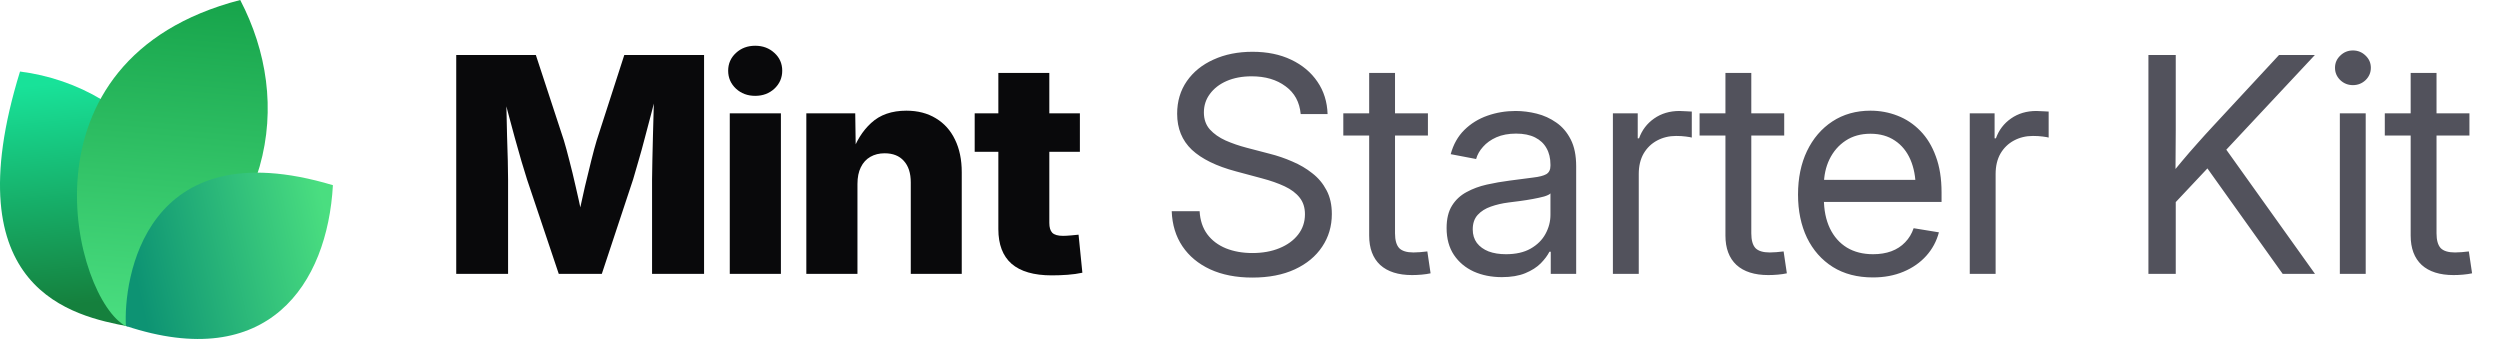
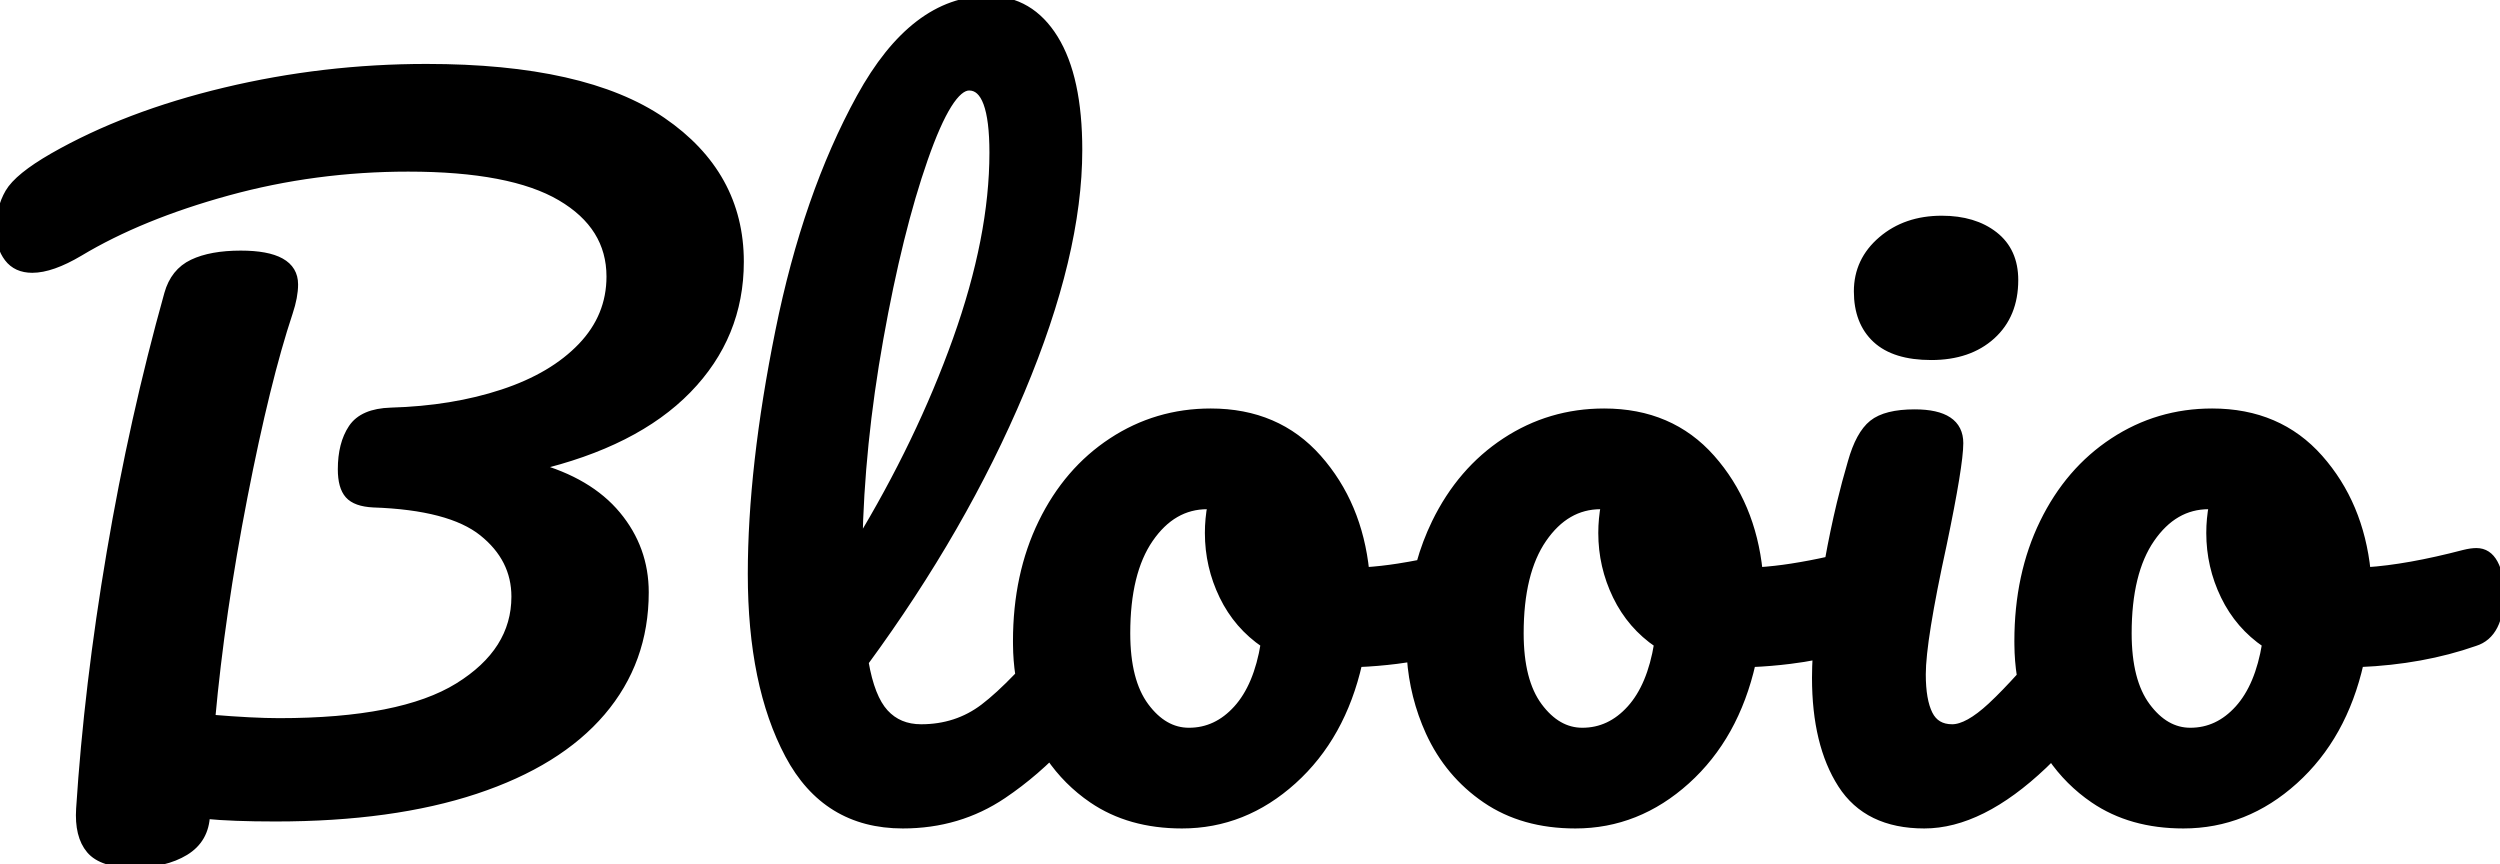
- <svg xmlns="http://www.w3.org/2000/svg" width="177" height="24" viewBox="0 0 177 24" fill="none">
-   <path d="M9.061 23.108C5.268 22.377 -3.391 20.627 1.417 5.064C9.634 6.099 16.973 14.064 9.061 23.108Z" fill="url(#paint0_linear_17557_2020)" />
-   <path d="M8.919 23.094C5.276 21.222 0.784 4.209 17.007 0C20.757 7.193 19.621 16.545 8.919 23.094Z" fill="url(#paint1_linear_17557_2020)" />
-   <path d="M8.914 23.079C8.735 19.882 10.159 9.085 23.57 13.111C23.181 20.123 18.984 26.418 8.914 23.079Z" fill="url(#paint2_linear_17557_2020)" />
-   <path d="M32.301 19.392V3.894H37.938L39.925 9.948C40.036 10.315 40.164 10.787 40.31 11.362C40.462 11.938 40.611 12.552 40.757 13.204C40.91 13.855 41.048 14.483 41.173 15.086C41.305 15.682 41.412 16.192 41.495 16.615H40.695C40.771 16.192 40.871 15.682 40.996 15.086C41.128 14.49 41.267 13.866 41.412 13.214C41.565 12.562 41.714 11.948 41.86 11.373C42.005 10.79 42.133 10.315 42.244 9.948L44.2 3.894H49.848V19.392H46.166V12.704C46.166 12.357 46.173 11.917 46.187 11.383C46.2 10.849 46.214 10.27 46.228 9.646C46.249 9.022 46.266 8.391 46.28 7.753C46.301 7.115 46.311 6.519 46.311 5.964H46.623C46.485 6.561 46.332 7.181 46.166 7.826C45.999 8.471 45.833 9.102 45.666 9.719C45.507 10.336 45.351 10.901 45.198 11.414C45.053 11.928 44.928 12.357 44.824 12.704L42.608 19.392H39.561L37.314 12.704C37.203 12.357 37.072 11.928 36.919 11.414C36.773 10.901 36.614 10.34 36.441 9.729C36.274 9.112 36.104 8.481 35.931 7.836C35.764 7.192 35.608 6.567 35.463 5.964H35.827C35.834 6.512 35.844 7.105 35.858 7.743C35.872 8.374 35.886 9.005 35.9 9.636C35.92 10.26 35.938 10.839 35.952 11.373C35.965 11.907 35.972 12.351 35.972 12.704V19.392H32.301ZM51.668 19.392V8.024H55.288V19.392H51.668ZM53.468 6.786C52.927 6.786 52.473 6.616 52.105 6.276C51.738 5.93 51.554 5.507 51.554 5.007C51.554 4.508 51.738 4.088 52.105 3.749C52.473 3.409 52.927 3.239 53.468 3.239C54.009 3.239 54.463 3.409 54.83 3.749C55.198 4.082 55.382 4.501 55.382 5.007C55.382 5.507 55.198 5.93 54.83 6.276C54.463 6.616 54.009 6.786 53.468 6.786ZM60.708 13.027V19.392H57.088V8.024H60.551L60.593 10.967H60.281C60.593 10.024 61.061 9.268 61.685 8.7C62.309 8.124 63.138 7.836 64.171 7.836C64.975 7.836 65.672 8.017 66.262 8.377C66.851 8.731 67.302 9.234 67.614 9.885C67.933 10.537 68.092 11.307 68.092 12.194V19.392H64.483V12.912C64.483 12.26 64.32 11.754 63.994 11.394C63.675 11.033 63.221 10.853 62.632 10.853C62.25 10.853 61.914 10.936 61.623 11.102C61.332 11.269 61.106 11.515 60.947 11.841C60.787 12.16 60.708 12.555 60.708 13.027ZM76.456 8.024V10.749H69.008V8.024H76.456ZM70.683 5.163H74.292V15.783C74.292 16.102 74.361 16.334 74.5 16.48C74.646 16.625 74.899 16.698 75.259 16.698C75.405 16.698 75.596 16.688 75.831 16.667C76.074 16.646 76.251 16.629 76.362 16.615L76.632 19.309C76.313 19.378 75.963 19.427 75.582 19.455C75.207 19.482 74.836 19.496 74.469 19.496C73.2 19.496 72.25 19.222 71.619 18.674C70.995 18.127 70.683 17.308 70.683 16.22V5.163Z" fill="#09090B" />
-   <path d="M88.667 19.652C87.523 19.652 86.528 19.458 85.682 19.07C84.843 18.681 84.188 18.137 83.716 17.437C83.245 16.736 82.992 15.908 82.957 14.951H84.933C84.968 15.596 85.148 16.14 85.474 16.584C85.8 17.021 86.24 17.354 86.795 17.582C87.35 17.804 87.974 17.915 88.667 17.915C89.388 17.915 90.026 17.801 90.581 17.572C91.143 17.343 91.583 17.024 91.902 16.615C92.228 16.199 92.391 15.717 92.391 15.169C92.391 14.698 92.266 14.306 92.017 13.994C91.767 13.675 91.413 13.408 90.956 13.193C90.498 12.978 89.954 12.787 89.323 12.621L87.502 12.132C86.123 11.765 85.082 11.255 84.382 10.603C83.689 9.944 83.342 9.095 83.342 8.055C83.342 7.174 83.571 6.404 84.028 5.746C84.486 5.087 85.117 4.577 85.921 4.217C86.726 3.849 87.645 3.666 88.678 3.666C89.718 3.666 90.63 3.853 91.413 4.227C92.204 4.602 92.824 5.122 93.275 5.787C93.726 6.446 93.965 7.209 93.993 8.076H92.089C92.013 7.23 91.656 6.574 91.018 6.11C90.387 5.638 89.586 5.403 88.615 5.403C87.95 5.403 87.36 5.513 86.847 5.735C86.341 5.957 85.946 6.262 85.661 6.651C85.377 7.032 85.235 7.469 85.235 7.961C85.235 8.447 85.377 8.849 85.661 9.168C85.946 9.48 86.317 9.74 86.774 9.948C87.232 10.149 87.724 10.319 88.251 10.457L89.884 10.884C90.439 11.023 90.977 11.206 91.496 11.435C92.023 11.657 92.495 11.934 92.911 12.267C93.334 12.593 93.67 12.995 93.92 13.474C94.17 13.945 94.294 14.504 94.294 15.149C94.294 16.015 94.066 16.788 93.608 17.468C93.157 18.148 92.512 18.681 91.673 19.07C90.834 19.458 89.832 19.652 88.667 19.652ZM101.097 8.024V9.594H95.106V8.024H101.097ZM96.937 5.163H98.767V16.521C98.767 17 98.865 17.347 99.059 17.562C99.26 17.77 99.6 17.874 100.078 17.874C100.21 17.874 100.366 17.867 100.546 17.853C100.733 17.832 100.903 17.815 101.056 17.801L101.285 19.351C101.097 19.392 100.886 19.423 100.65 19.444C100.414 19.465 100.189 19.475 99.974 19.475C98.996 19.475 98.244 19.236 97.717 18.758C97.197 18.272 96.937 17.579 96.937 16.677V5.163ZM106.33 19.621C105.595 19.621 104.932 19.489 104.343 19.226C103.754 18.955 103.285 18.564 102.939 18.05C102.592 17.53 102.419 16.896 102.419 16.147C102.419 15.495 102.547 14.965 102.804 14.556C103.06 14.146 103.403 13.828 103.833 13.599C104.263 13.363 104.742 13.186 105.269 13.068C105.796 12.95 106.333 12.857 106.881 12.787C107.574 12.69 108.132 12.617 108.555 12.569C108.978 12.52 109.287 12.441 109.481 12.33C109.675 12.212 109.772 12.014 109.772 11.737V11.654C109.772 11.203 109.679 10.815 109.492 10.489C109.311 10.163 109.041 9.91 108.68 9.729C108.32 9.549 107.872 9.459 107.338 9.459C106.805 9.459 106.34 9.546 105.945 9.719C105.556 9.892 105.241 10.118 104.998 10.395C104.755 10.665 104.593 10.953 104.509 11.258L102.71 10.915C102.897 10.222 103.22 9.65 103.677 9.199C104.135 8.748 104.679 8.412 105.31 8.19C105.941 7.968 106.607 7.857 107.307 7.857C107.8 7.857 108.295 7.92 108.795 8.044C109.301 8.169 109.765 8.381 110.188 8.679C110.611 8.97 110.951 9.369 111.208 9.875C111.464 10.374 111.593 11.005 111.593 11.768V19.392H109.793V17.822H109.7C109.568 18.085 109.363 18.359 109.086 18.643C108.809 18.921 108.444 19.153 107.994 19.34C107.543 19.527 106.988 19.621 106.33 19.621ZM106.621 17.998C107.321 17.998 107.904 17.867 108.368 17.603C108.84 17.333 109.19 16.986 109.419 16.563C109.654 16.133 109.772 15.682 109.772 15.211V13.692C109.703 13.769 109.554 13.841 109.325 13.911C109.096 13.973 108.829 14.032 108.524 14.088C108.226 14.143 107.921 14.192 107.609 14.233C107.304 14.275 107.033 14.309 106.798 14.337C106.354 14.393 105.938 14.49 105.549 14.628C105.168 14.76 104.86 14.954 104.624 15.211C104.388 15.467 104.27 15.811 104.27 16.241C104.27 16.615 104.367 16.934 104.561 17.198C104.762 17.461 105.04 17.662 105.393 17.801C105.747 17.933 106.156 17.998 106.621 17.998ZM114.193 19.392V8.024H115.951V9.792H116.045C116.253 9.209 116.61 8.741 117.116 8.388C117.622 8.034 118.219 7.857 118.905 7.857C119.058 7.857 119.217 7.864 119.384 7.878C119.55 7.885 119.682 7.892 119.779 7.899V9.74C119.716 9.719 119.578 9.695 119.363 9.667C119.155 9.639 118.922 9.625 118.666 9.625C118.174 9.625 117.726 9.733 117.324 9.948C116.922 10.163 116.603 10.471 116.367 10.874C116.138 11.276 116.024 11.758 116.024 12.319V19.392H114.193ZM126.322 8.024V9.594H120.33V8.024H126.322ZM122.161 5.163H123.992V16.521C123.992 17 124.089 17.347 124.283 17.562C124.484 17.77 124.824 17.874 125.302 17.874C125.434 17.874 125.59 17.867 125.77 17.853C125.958 17.832 126.127 17.815 126.28 17.801L126.509 19.351C126.322 19.392 126.11 19.423 125.874 19.444C125.639 19.465 125.413 19.475 125.198 19.475C124.221 19.475 123.468 19.236 122.941 18.758C122.421 18.272 122.161 17.579 122.161 16.677V5.163ZM132.604 19.642C131.502 19.642 130.555 19.396 129.765 18.903C128.974 18.404 128.364 17.714 127.934 16.834C127.511 15.946 127.3 14.927 127.3 13.775C127.3 12.611 127.511 11.584 127.934 10.697C128.364 9.802 128.964 9.102 129.734 8.596C130.51 8.089 131.408 7.836 132.428 7.836C133.1 7.836 133.738 7.954 134.341 8.19C134.952 8.426 135.489 8.783 135.954 9.261C136.425 9.74 136.793 10.343 137.056 11.071C137.327 11.792 137.462 12.645 137.462 13.63V14.296H128.433V12.735H136.463L135.631 13.297C135.631 12.541 135.506 11.876 135.257 11.3C135.007 10.725 134.643 10.277 134.165 9.958C133.686 9.632 133.107 9.469 132.428 9.469C131.748 9.469 131.162 9.632 130.67 9.958C130.177 10.284 129.796 10.725 129.526 11.279C129.262 11.827 129.13 12.441 129.13 13.12V14.046C129.13 14.864 129.273 15.572 129.557 16.168C129.841 16.757 130.243 17.211 130.763 17.53C131.283 17.842 131.901 17.998 132.615 17.998C133.093 17.998 133.523 17.929 133.905 17.79C134.293 17.645 134.619 17.433 134.882 17.156C135.153 16.879 135.354 16.546 135.486 16.157L137.275 16.449C137.108 17.08 136.81 17.634 136.38 18.113C135.95 18.591 135.413 18.966 134.768 19.236C134.123 19.507 133.402 19.642 132.604 19.642ZM139.459 19.392V8.024H141.217V9.792H141.311C141.519 9.209 141.876 8.741 142.382 8.388C142.888 8.034 143.485 7.857 144.171 7.857C144.324 7.857 144.483 7.864 144.649 7.878C144.816 7.885 144.948 7.892 145.045 7.899V9.74C144.982 9.719 144.844 9.695 144.629 9.667C144.421 9.639 144.188 9.625 143.932 9.625C143.439 9.625 142.992 9.733 142.59 9.948C142.188 10.163 141.869 10.471 141.633 10.874C141.404 11.276 141.29 11.758 141.29 12.319V19.392H139.459ZM153.429 14.961V12.715C153.783 12.257 154.136 11.82 154.49 11.404C154.844 10.981 155.204 10.565 155.572 10.156C155.939 9.74 156.314 9.327 156.695 8.918L161.355 3.894H163.893L157.277 10.967H157.184L153.429 14.961ZM152.108 19.392V3.894H154.043V9.241L154.022 12.559L154.043 13.505V19.392H152.108ZM161.615 19.392L155.967 11.477L157.173 9.969L163.903 19.392H161.615ZM165.661 19.392V8.024H167.492V19.392H165.661ZM166.587 6.027C166.24 6.027 165.942 5.909 165.692 5.673C165.443 5.43 165.318 5.139 165.318 4.799C165.318 4.459 165.443 4.172 165.692 3.936C165.942 3.693 166.24 3.572 166.587 3.572C166.934 3.572 167.232 3.693 167.482 3.936C167.731 4.172 167.856 4.459 167.856 4.799C167.856 5.139 167.731 5.43 167.482 5.673C167.232 5.909 166.934 6.027 166.587 6.027ZM174.836 8.024V9.594H168.844V8.024H174.836ZM170.675 5.163H172.506V16.521C172.506 17 172.603 17.347 172.797 17.562C172.998 17.77 173.338 17.874 173.816 17.874C173.948 17.874 174.104 17.867 174.284 17.853C174.472 17.832 174.641 17.815 174.794 17.801L175.023 19.351C174.836 19.392 174.624 19.423 174.388 19.444C174.153 19.465 173.927 19.475 173.712 19.475C172.735 19.475 171.982 19.236 171.455 18.758C170.935 18.272 170.675 17.579 170.675 16.677V5.163Z" fill="#52525C" />
-   <defs>
-     <linearGradient id="paint0_linear_17557_2020" x1="3.776" y1="5.916" x2="5.232" y2="21.559" gradientUnits="userSpaceOnUse">
-       <stop stop-color="#18E299" />
-       <stop offset="1" stop-color="#15803D" />
-     </linearGradient>
-     <linearGradient id="paint1_linear_17557_2020" x1="12.171" y1="-0.718" x2="10.19" y2="22.983" gradientUnits="userSpaceOnUse">
-       <stop stop-color="#16A34A" />
-       <stop offset="1" stop-color="#4ADE80" />
-     </linearGradient>
-     <linearGradient id="paint2_linear_17557_2020" x1="23.133" y1="15.353" x2="9.338" y2="18.52" gradientUnits="userSpaceOnUse">
-       <stop stop-color="#4ADE80" />
-       <stop offset="1" stop-color="#0D9373" />
-     </linearGradient>
-   </defs>
+ <svg xmlns="http://www.w3.org/2000/svg" width="286.6" height="99.002" viewBox="0 0 286.6 99.002">
+   <g id="svgGroup" stroke-linecap="round" fill-rule="evenodd" font-size="9pt" stroke="#000000" stroke-width="0.25mm" fill="#000000" style="stroke:#000000;stroke-width:0.25mm;fill:#000000">
+     <path d="M 118.632 88.285 A 46.036 46.036 0 0 0 120.361 86.704 A 18.419 18.419 0 0 0 125.25 91.602 Q 129.5 94.502 135.5 94.502 Q 142.6 94.502 148.2 89.452 Q 153.8 84.402 155.7 76.002 A 52.306 52.306 0 0 0 160.11 75.635 A 42.89 42.89 0 0 0 161.758 75.401 A 24.553 24.553 0 0 0 163.9 83.902 Q 166.1 88.702 170.35 91.602 Q 174.6 94.502 180.6 94.502 Q 187.7 94.502 193.3 89.452 Q 198.9 84.402 200.8 76.002 A 52.306 52.306 0 0 0 205.21 75.635 A 42.89 42.89 0 0 0 208.279 75.146 A 46.575 46.575 0 0 0 208.2 77.702 Q 208.2 85.302 211.15 89.902 Q 214.1 94.502 220.6 94.502 Q 227.059 94.502 234.25 87.678 A 57.215 57.215 0 0 0 235.194 86.751 A 18.419 18.419 0 0 0 240.05 91.602 Q 244.3 94.502 250.3 94.502 Q 257.4 94.502 263 89.452 Q 268.6 84.402 270.5 76.002 Q 277.7 75.702 283.7 73.602 Q 286.6 72.702 286.6 67.902 Q 286.6 65.902 285.9 64.602 Q 285.2 63.302 283.9 63.302 Q 283.3 63.302 282.5 63.502 Q 276 65.202 271.3 65.502 Q 270.5 57.802 265.85 52.552 Q 261.2 47.302 253.6 47.302 Q 247.4 47.302 242.3 50.652 Q 237.2 54.002 234.3 59.952 Q 231.4 65.902 231.4 73.502 A 28.272 28.272 0 0 0 231.404 73.938 A 24.553 24.553 0 0 0 231.693 77.51 A 77.791 77.791 0 0 1 229.961 79.366 A 42.627 42.627 0 0 1 228.3 81.002 Q 225.6 83.502 223.8 83.502 Q 221.9 83.502 221.1 81.902 Q 220.3 80.302 220.3 77.302 Q 220.3 73.402 222.7 62.402 Q 224.6 53.302 224.6 50.802 Q 224.6 47.402 219.5 47.402 Q 216.2 47.402 214.7 48.602 Q 213.2 49.802 212.3 53.002 A 96.723 96.723 0 0 0 211.042 57.71 A 115.141 115.141 0 0 0 209.672 64.263 A 65.425 65.425 0 0 1 205.378 65.08 A 43.088 43.088 0 0 1 201.6 65.502 Q 200.8 57.802 196.15 52.552 Q 191.5 47.302 183.9 47.302 Q 177.7 47.302 172.6 50.652 Q 167.5 54.002 164.6 59.952 A 27.572 27.572 0 0 0 162.836 64.629 A 65.425 65.425 0 0 1 160.278 65.08 A 43.088 43.088 0 0 1 156.5 65.502 Q 155.7 57.802 151.05 52.552 Q 146.4 47.302 138.8 47.302 Q 132.6 47.302 127.5 50.652 Q 122.4 54.002 119.5 59.952 Q 116.6 65.902 116.6 73.502 A 28.272 28.272 0 0 0 116.604 73.938 A 24.553 24.553 0 0 0 116.875 77.396 A 79.185 79.185 0 0 1 116.731 77.547 Q 114.508 79.858 112.8 81.152 Q 109.7 83.502 105.6 83.502 Q 103 83.502 101.4 81.752 Q 99.8 80.002 99.1 75.902 Q 110.4 60.502 117 44.802 Q 123.6 29.102 123.6 17.202 Q 123.6 8.902 120.85 4.452 Q 118.1 0.002 113.3 0.002 Q 104.8 0.002 98.65 11.202 Q 92.5 22.402 89.35 38.002 Q 86.2 53.602 86.2 65.802 Q 86.2 78.502 90.45 86.502 Q 94.7 94.502 103.5 94.502 Q 109.9 94.502 114.95 91.102 A 38.929 38.929 0 0 0 118.632 88.285 Z M 84.8 30.002 Q 84.8 38.502 78.8 44.652 Q 72.8 50.802 61.3 53.502 Q 67.5 55.202 70.7 59.052 Q 73.9 62.902 73.9 67.902 Q 73.9 75.802 68.95 81.602 Q 64 87.402 54.5 90.552 Q 45 93.702 31.6 93.702 Q 26.6 93.702 23.6 93.402 Q 23.5 96.202 21.2 97.602 Q 18.9 99.002 15.3 99.002 Q 11.7 99.002 10.35 97.402 Q 9 95.802 9.2 92.702 Q 10.1 78.702 12.7 63.352 Q 15.3 48.002 19.3 33.702 Q 20 31.202 22.1 30.202 Q 24.2 29.202 27.6 29.202 Q 33.7 29.202 33.7 32.602 Q 33.7 34.002 33.1 35.802 Q 30.5 43.602 27.9 56.952 Q 25.3 70.302 24.2 82.402 Q 29 82.802 32 82.802 Q 46 82.802 52.55 78.752 Q 59.1 74.702 59.1 68.402 Q 59.1 64.002 55.35 61.002 Q 51.6 58.002 42.8 57.702 Q 40.8 57.602 40 56.702 Q 39.2 55.802 39.2 53.802 Q 39.2 50.902 40.4 49.102 Q 41.6 47.302 44.8 47.202 Q 51.9 47.002 57.65 45.102 Q 63.4 43.202 66.7 39.752 Q 70 36.302 70 31.702 Q 70 25.902 64.3 22.552 Q 58.6 19.202 46.8 19.202 Q 36.1 19.202 26.1 21.952 Q 16.1 24.702 9.1 28.902 Q 5.9 30.802 3.7 30.802 Q 1.9 30.802 0.95 29.552 Q 0 28.302 0 26.402 Q 0 23.902 1.05 22.102 Q 2.1 20.302 6.1 18.002 Q 14.5 13.202 25.8 10.502 Q 37.1 7.802 48.9 7.802 Q 67 7.802 75.9 13.902 Q 84.8 20.002 84.8 30.002 Z M 111.1 9.902 Q 108.8 9.902 105.9 18.202 Q 103 26.502 100.8 38.802 Q 98.6 51.102 98.4 62.402 Q 105.5 50.702 109.7 38.952 Q 113.9 27.202 113.9 17.502 Q 113.9 9.902 111.1 9.902 Z M 138.9 57.902 L 138.4 57.902 Q 134.4 57.902 131.75 61.752 Q 129.1 65.602 129.1 72.602 Q 129.1 78.102 131.25 81.002 Q 133.4 83.902 136.3 83.902 Q 139.5 83.902 141.85 81.302 Q 144.2 78.702 145 73.802 Q 141.9 71.702 140.25 68.302 Q 138.6 64.902 138.6 61.102 Q 138.6 59.502 138.9 57.902 Z M 184 57.902 L 183.5 57.902 Q 179.5 57.902 176.85 61.752 Q 174.2 65.602 174.2 72.602 Q 174.2 78.102 176.35 81.002 Q 178.5 83.902 181.4 83.902 Q 184.6 83.902 186.95 81.302 Q 189.3 78.702 190.1 73.802 Q 187 71.702 185.35 68.302 Q 183.7 64.902 183.7 61.102 Q 183.7 59.502 184 57.902 Z M 253.7 57.902 L 253.2 57.902 Q 249.2 57.902 246.55 61.752 Q 243.9 65.602 243.9 72.602 Q 243.9 78.102 246.05 81.002 Q 248.2 83.902 251.1 83.902 Q 254.3 83.902 256.65 81.302 Q 259 78.702 259.8 73.802 Q 256.7 71.702 255.05 68.302 Q 253.4 64.902 253.4 61.102 Q 253.4 59.502 253.7 57.902 Z M 221.4 40.802 Q 217.2 40.802 215.1 38.852 Q 213 36.902 213 33.402 Q 213 29.902 215.75 27.552 Q 218.5 25.202 222.6 25.202 Q 226.3 25.202 228.6 27.002 Q 230.9 28.802 230.9 32.102 Q 230.9 36.102 228.3 38.452 Q 225.7 40.802 221.4 40.802 Z" vector-effect="non-scaling-stroke" />
+   </g>
</svg>
